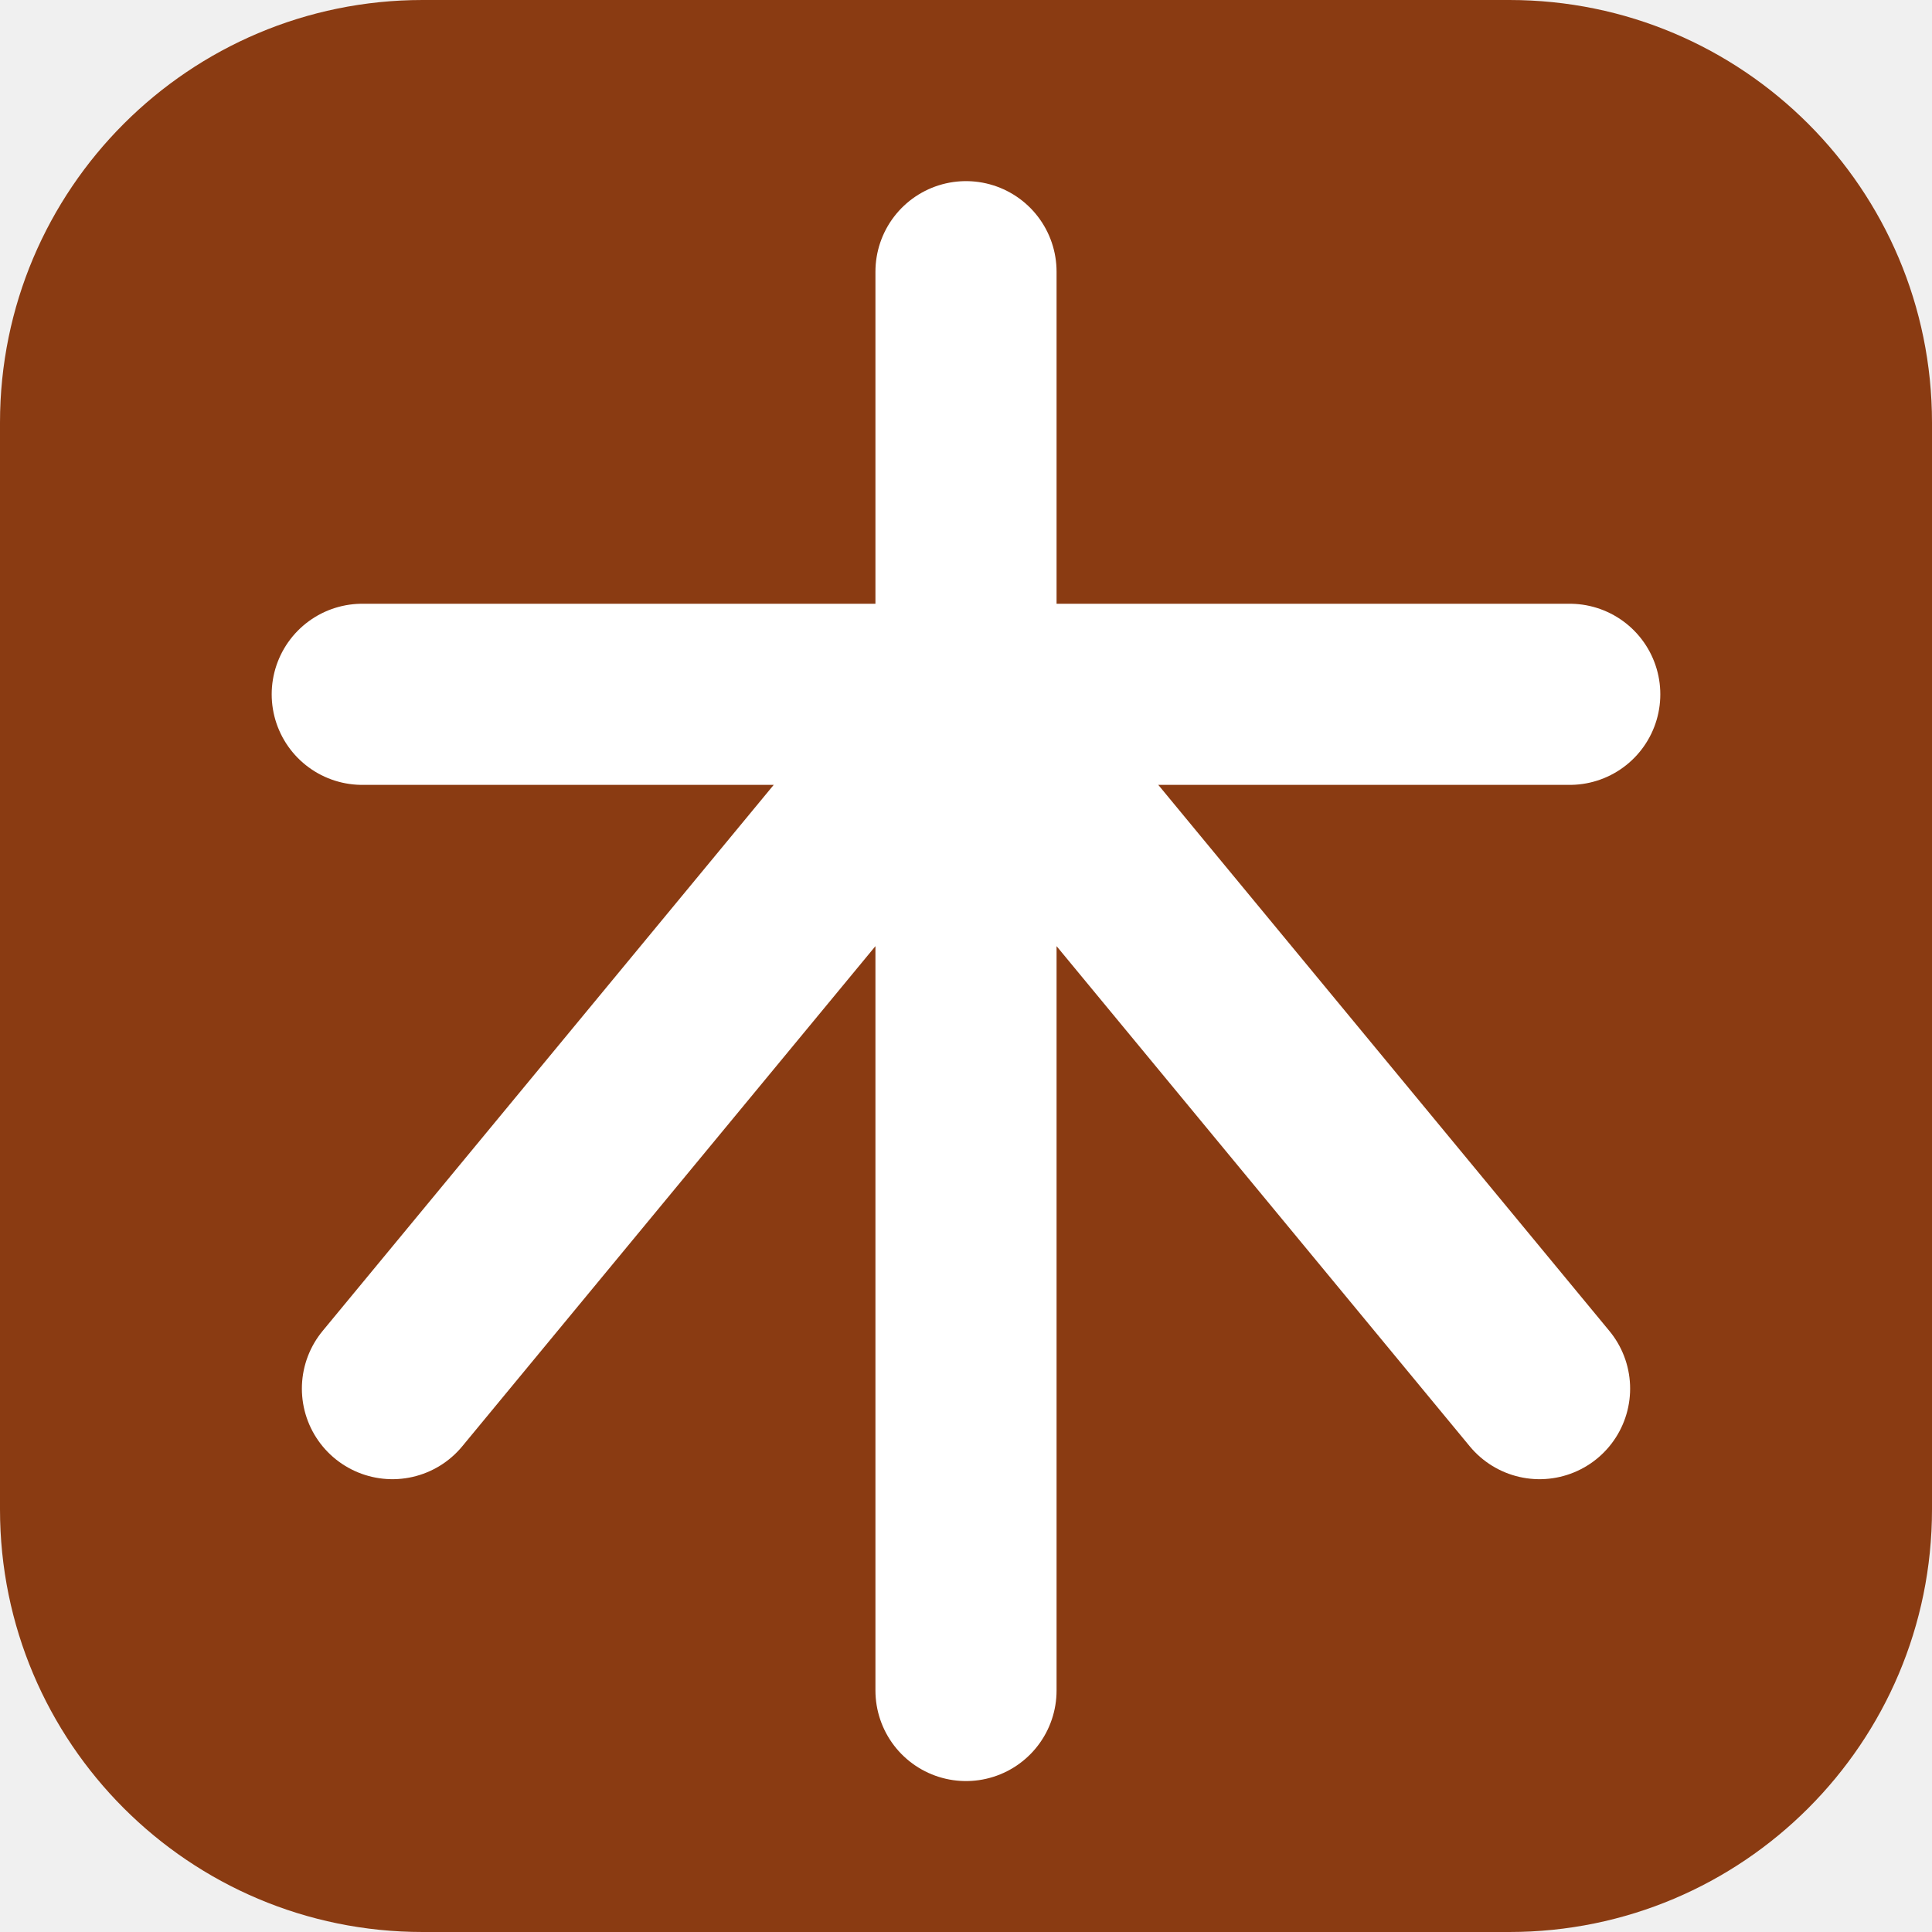
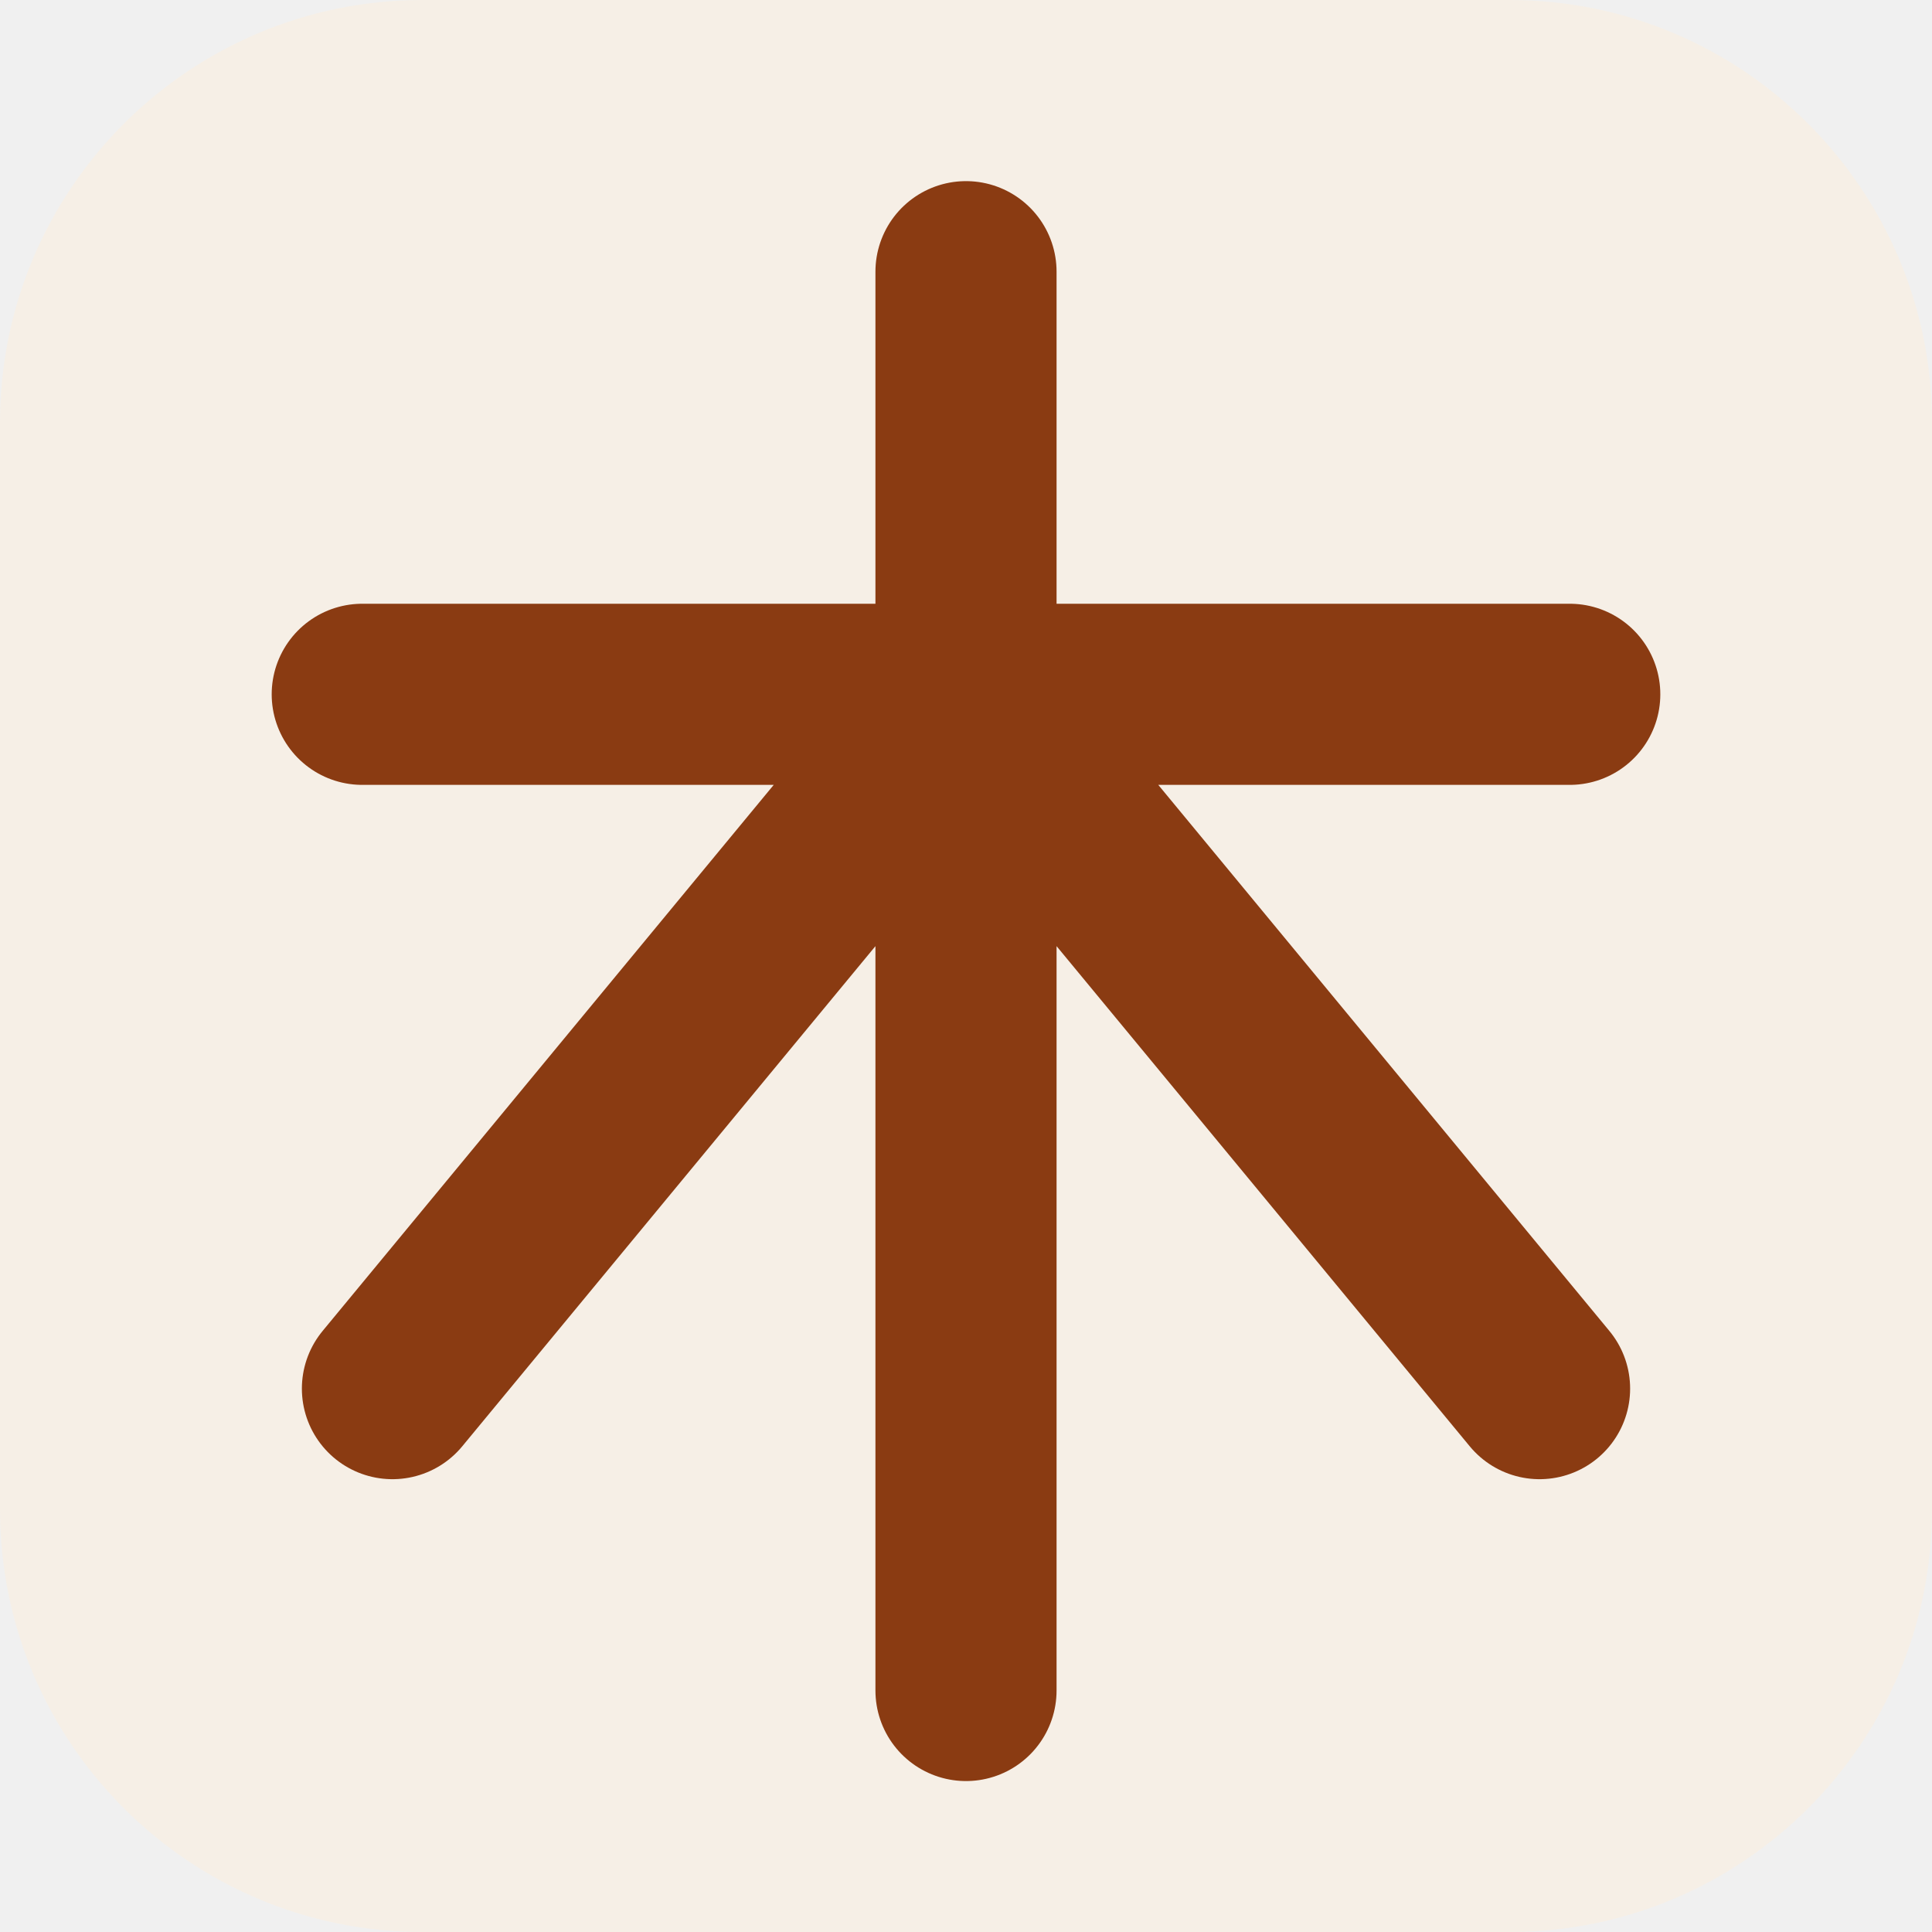
<svg xmlns="http://www.w3.org/2000/svg" viewBox="0 0 64 64">
-   <rect width="64" height="64" rx="14" fill="#8a3b12" />
-   <path d="M12 23H52M32 9V56M32 23L13 46M32 23L51 46" fill="none" stroke="#fff" stroke-width="6" stroke-linecap="round" stroke-linejoin="round" />
+   <rect width="64" height="64" rx="14" fill="#f6efe6" />
+   <path d="M12 23H52M32 9V56M32 23L13 46M32 23L51 46" fill="none" stroke="#8a3b12" stroke-width="6" stroke-linecap="round" stroke-linejoin="round" />
</svg>
